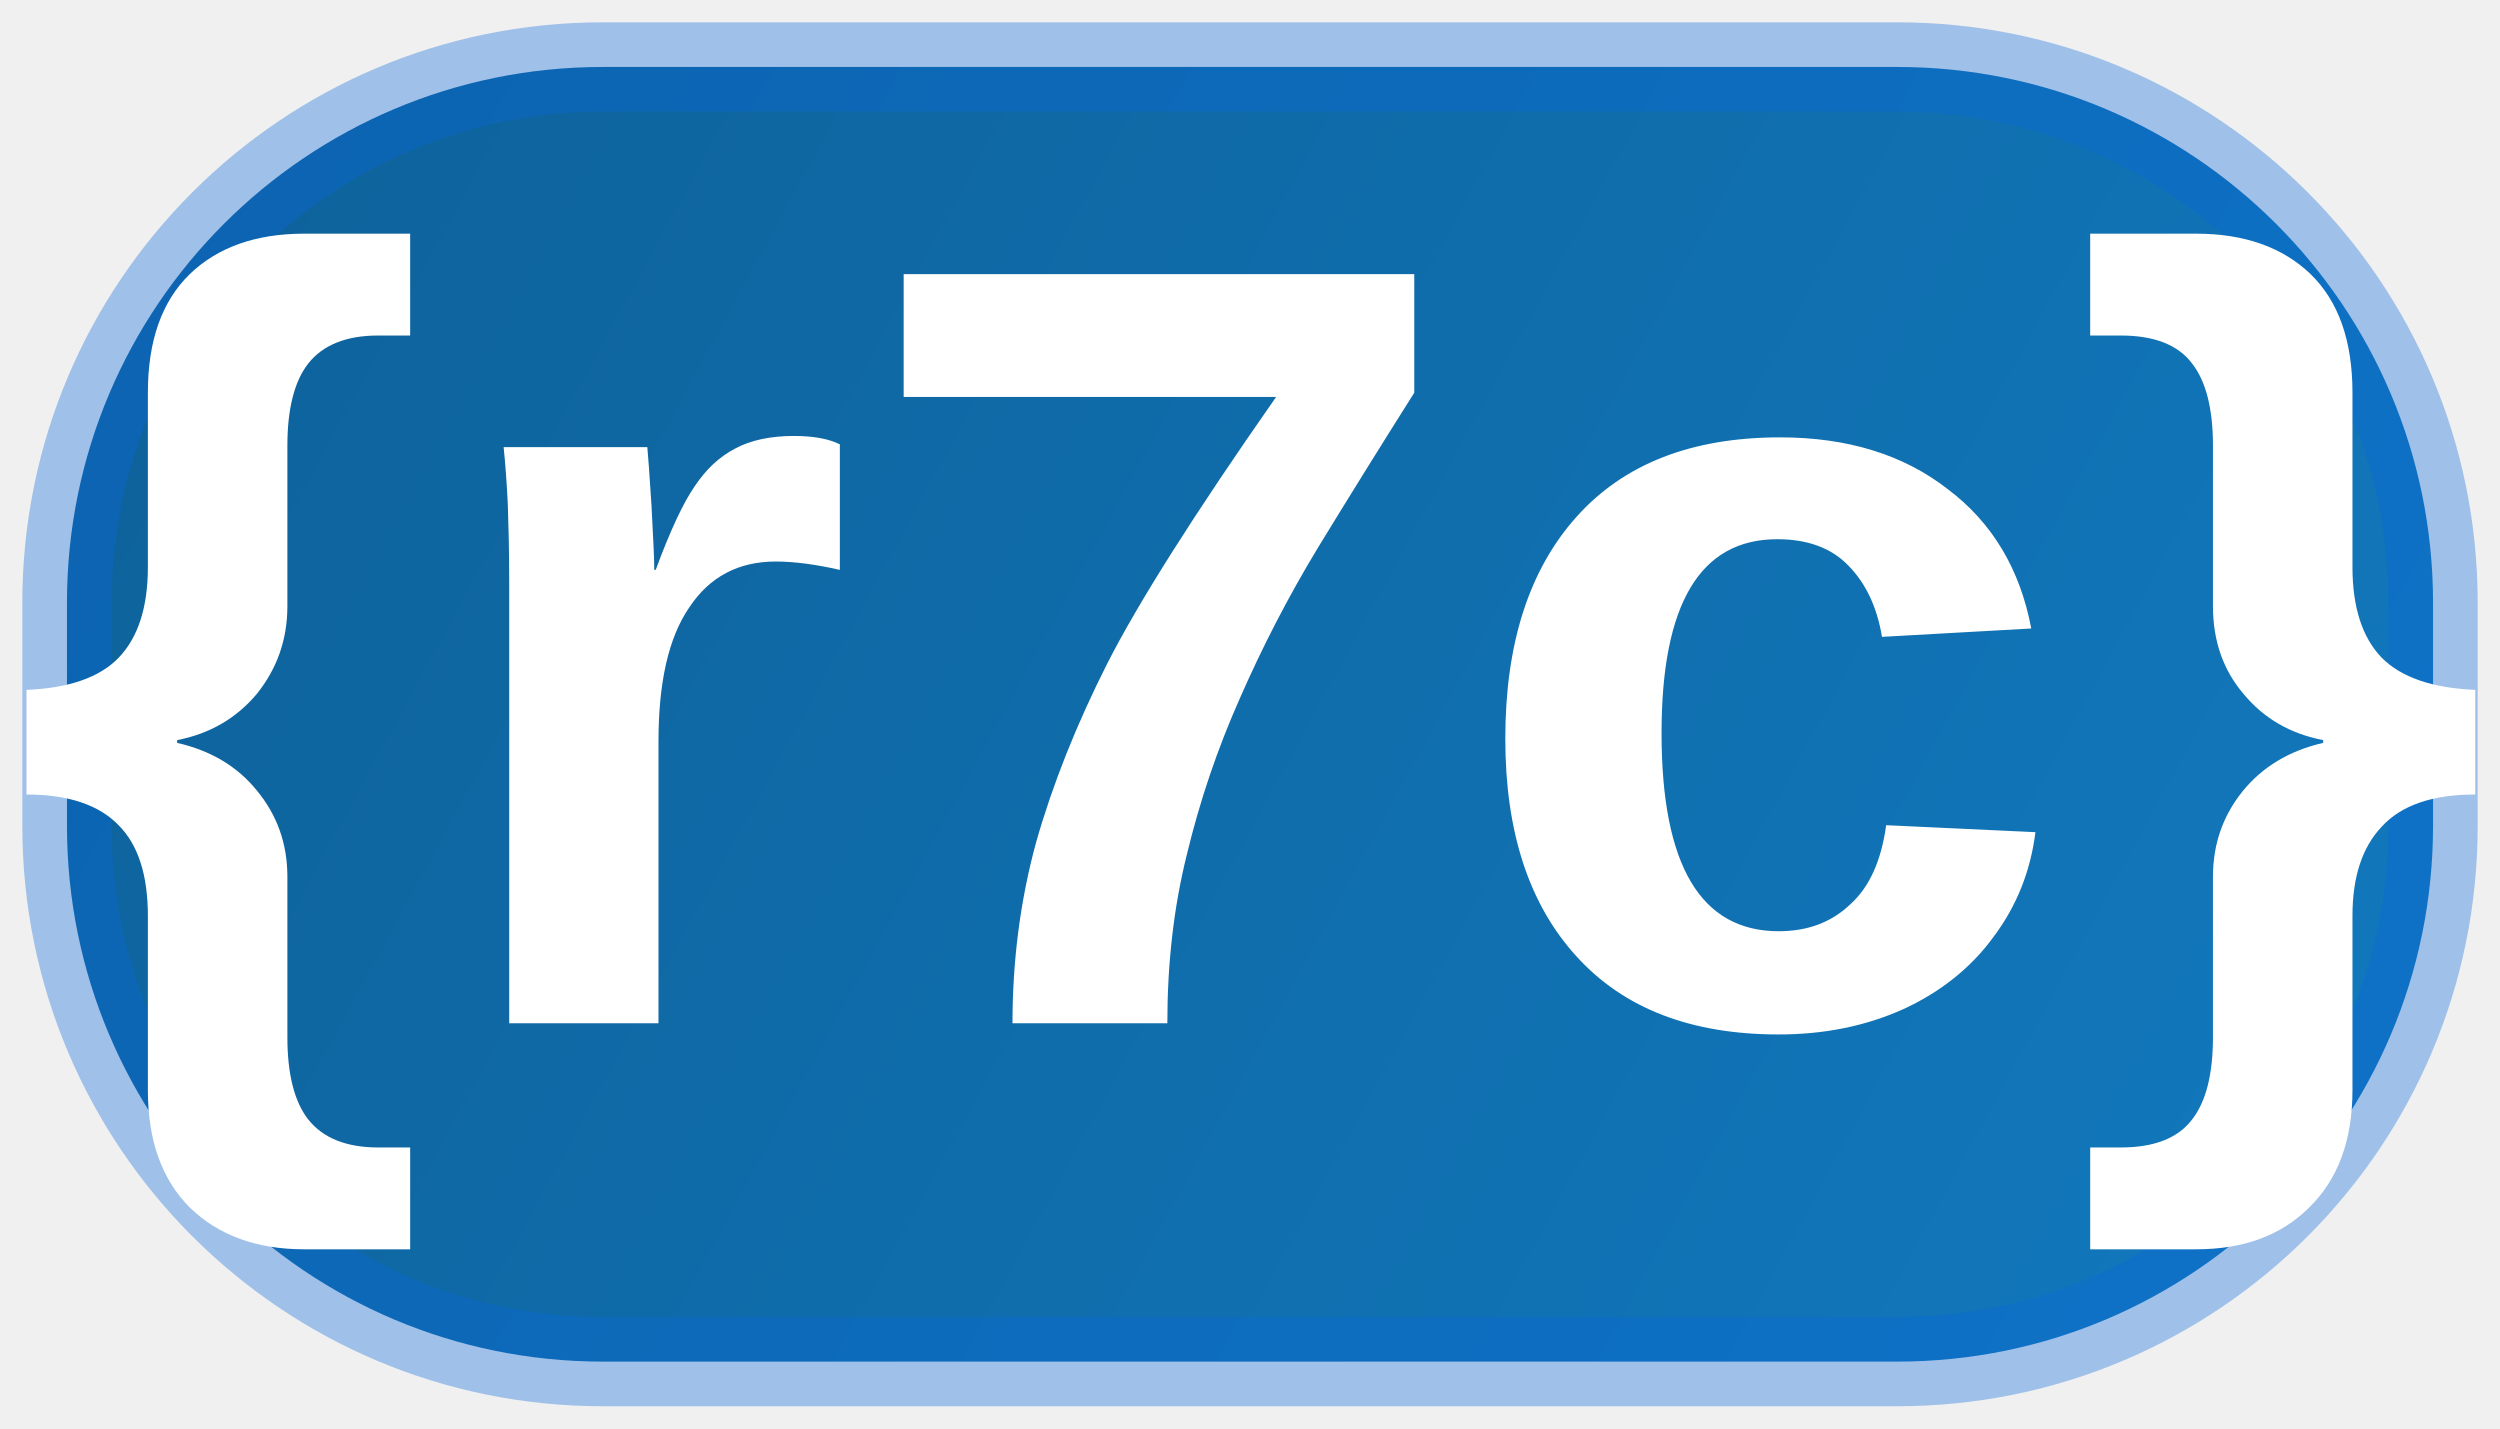
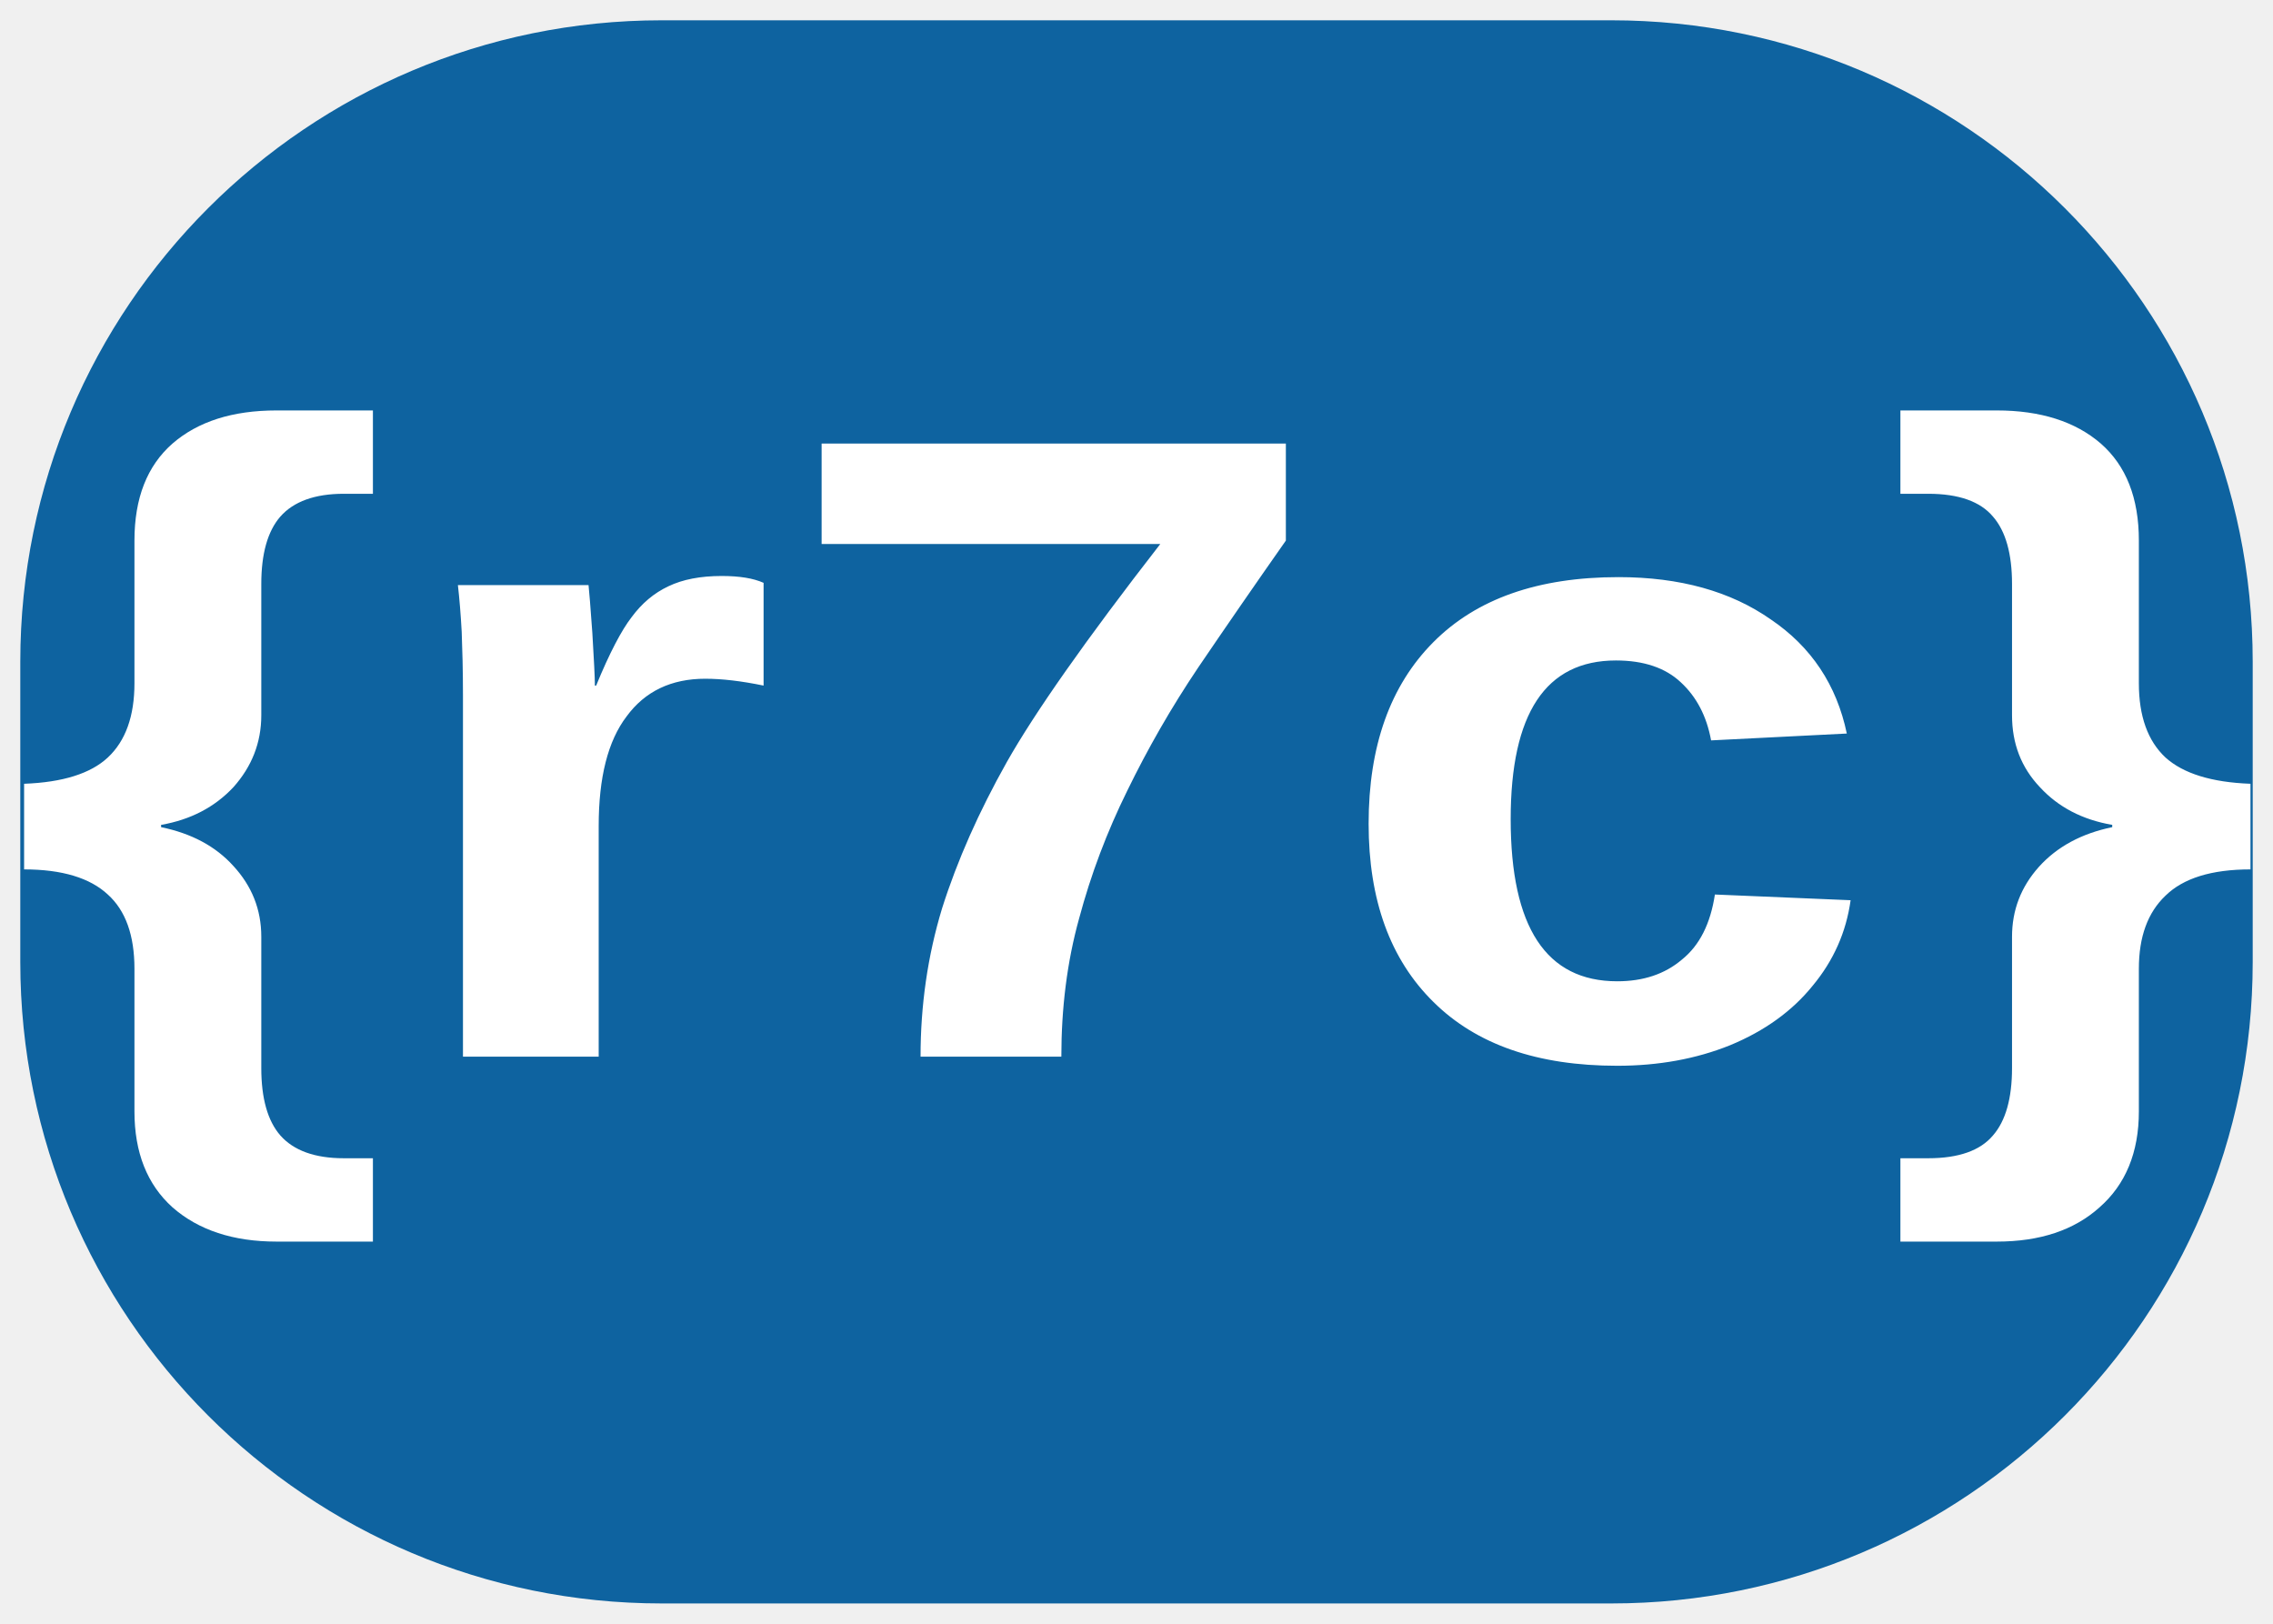
- <svg xmlns="http://www.w3.org/2000/svg" width="28" height="16" viewBox="0 0 28 16" fill="none">
-   <defs>
-     <linearGradient id="r7cBadgeLight" x1="3" y1="2" x2="25" y2="14" gradientUnits="userSpaceOnUse">
-       <stop stop-color="#0E639C" />
-       <stop offset="1" stop-color="#1177BB" />
-     </linearGradient>
-   </defs>
-   <rect x="0.75" y="0.75" width="26.5" height="14.5" rx="6" fill="url(#r7cBadgeLight)" stroke="rgba(9,105,218,0.35)" />
-   <text x="14" y="8" text-anchor="middle" dominant-baseline="middle" fill="#FFFFFF" font-family="Segoe UI, Arial, sans-serif" font-size="12.2" font-weight="700">{r7c}</text>
+ <svg xmlns="http://www.w3.org/2000/svg" width="28" height="20" viewBox="0 0 28 20" fill="none">
+   <rect x="0.75" y="0.75" width="26.5" height="18.5" rx="7.4" fill="#0E63A0" stroke="#0E63A0" />
+   <text x="14" y="11" text-anchor="middle" dominant-baseline="middle" fill="#FFFFFF" font-family="Segoe UI, Arial, sans-serif" font-size="12.2" font-weight="700" transform="scale(1,0.9)">{r7c}</text>
</svg>
